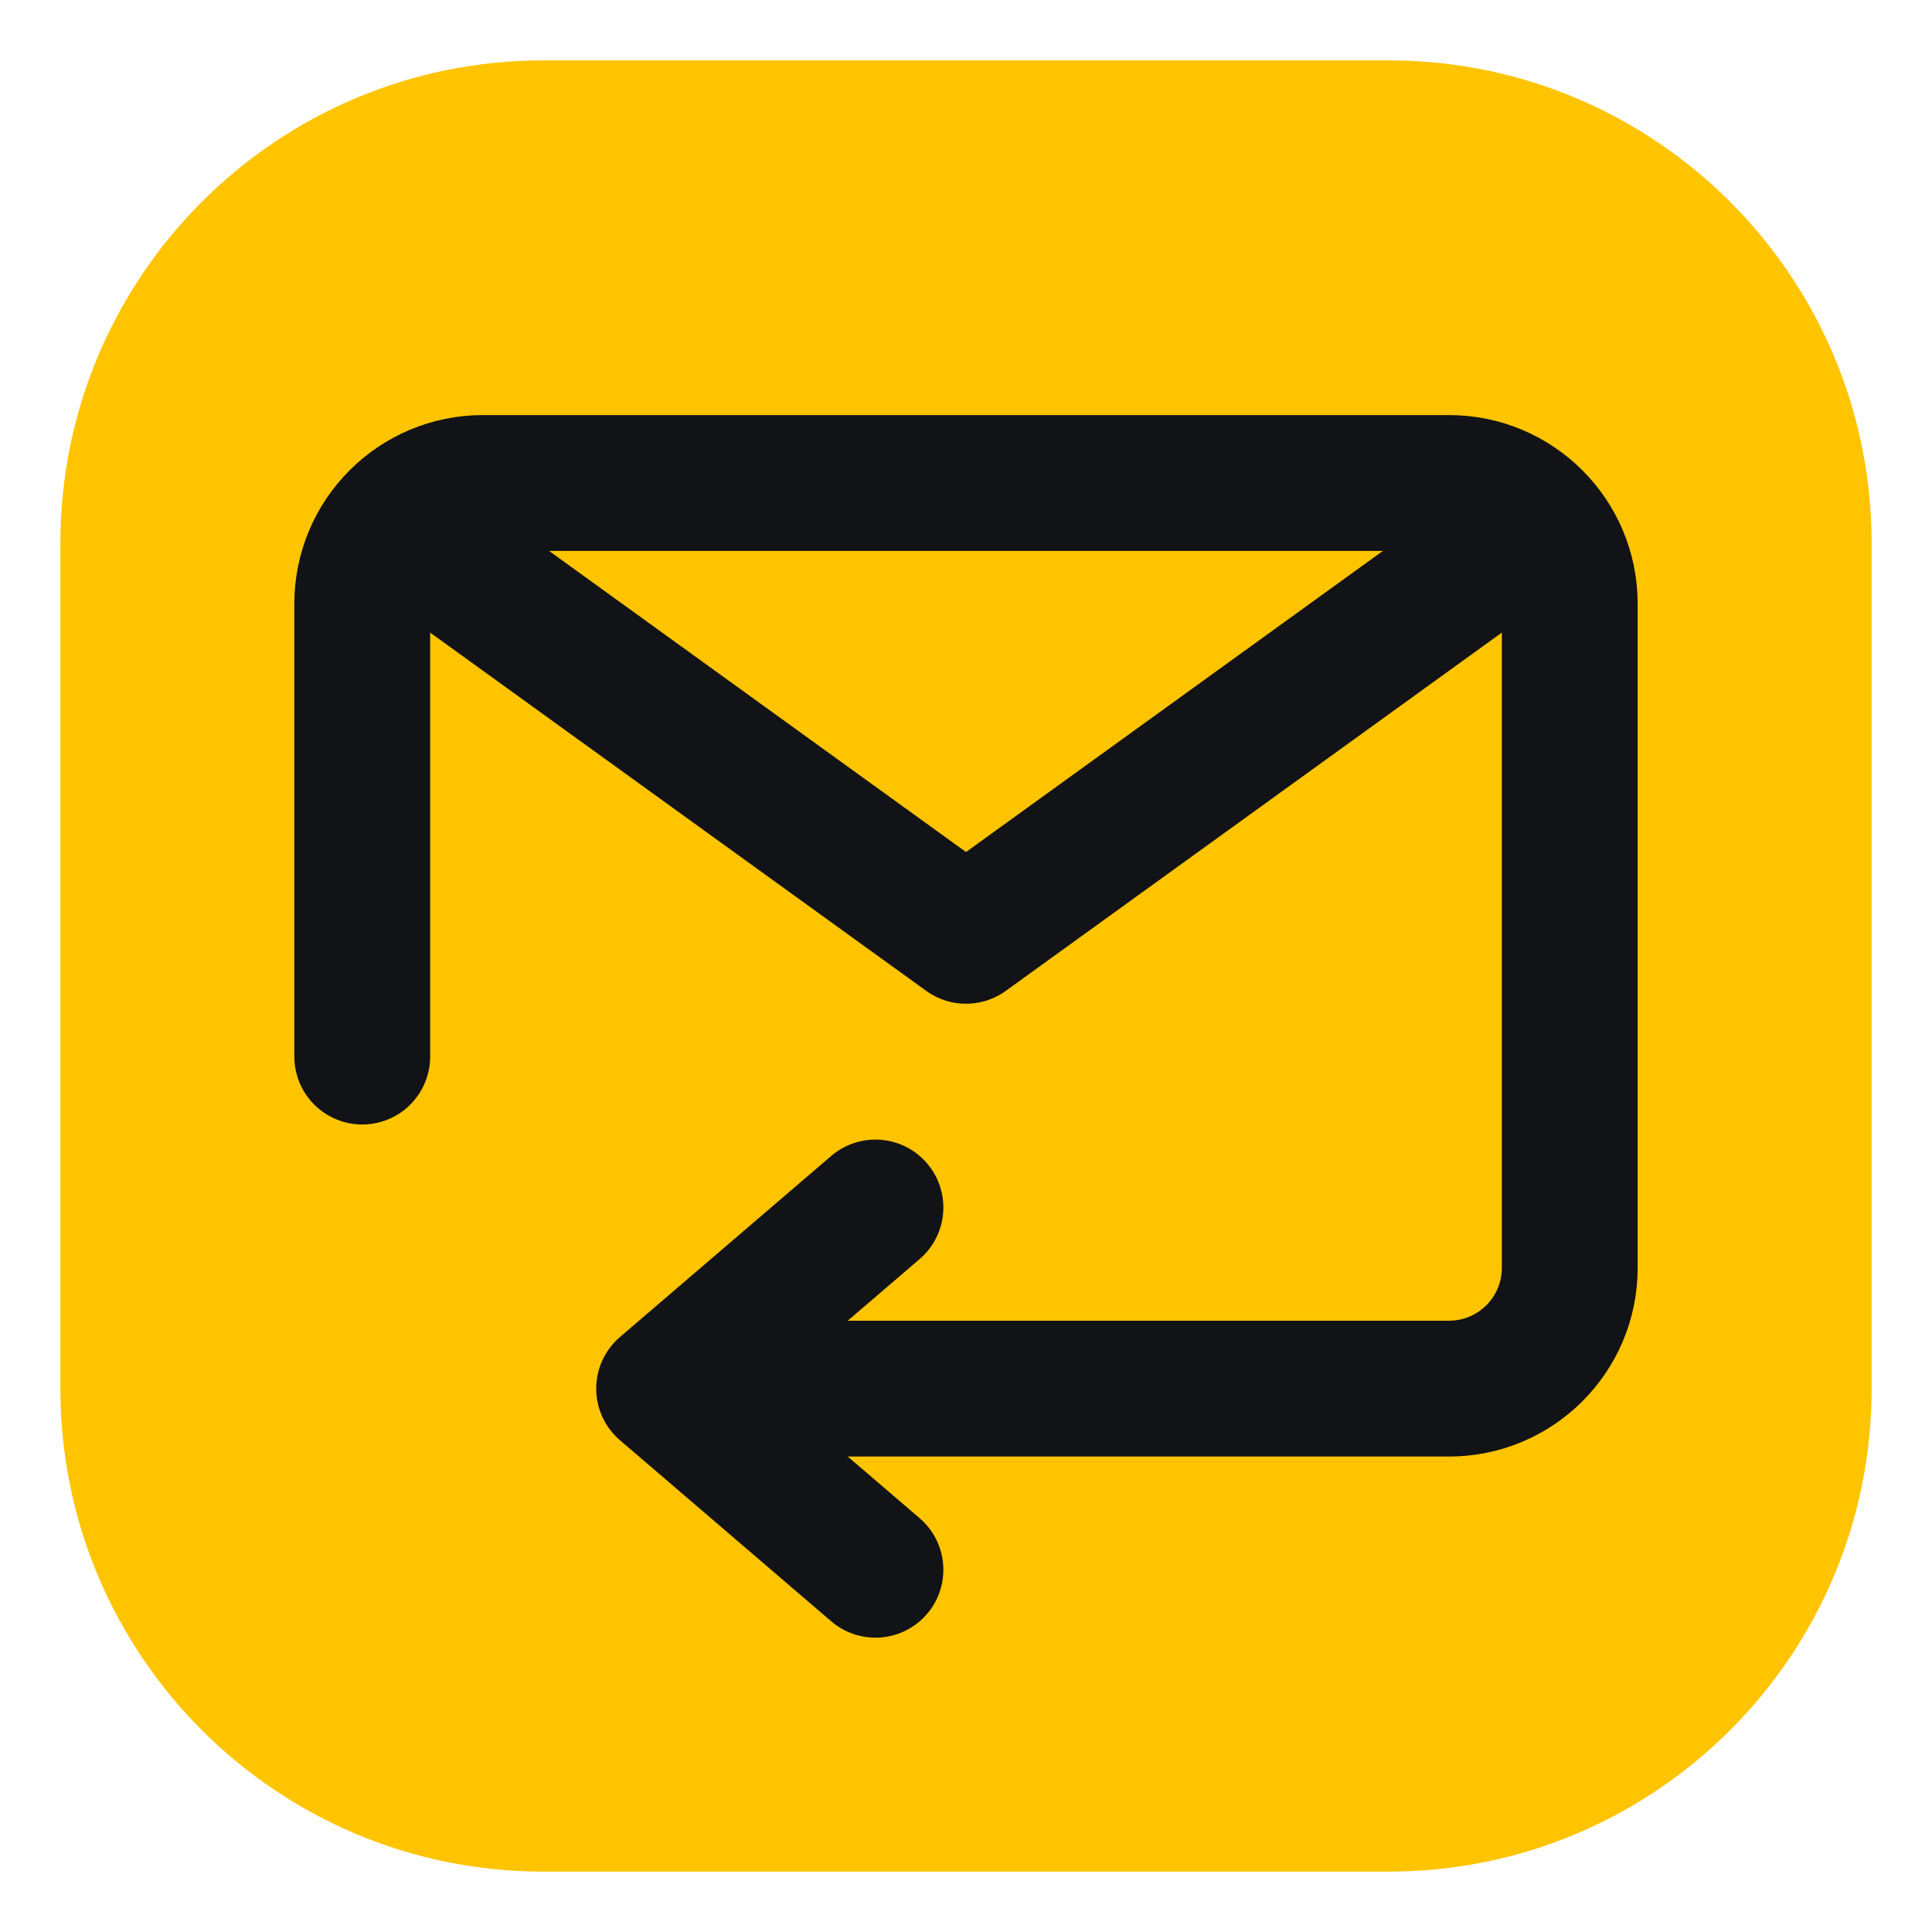
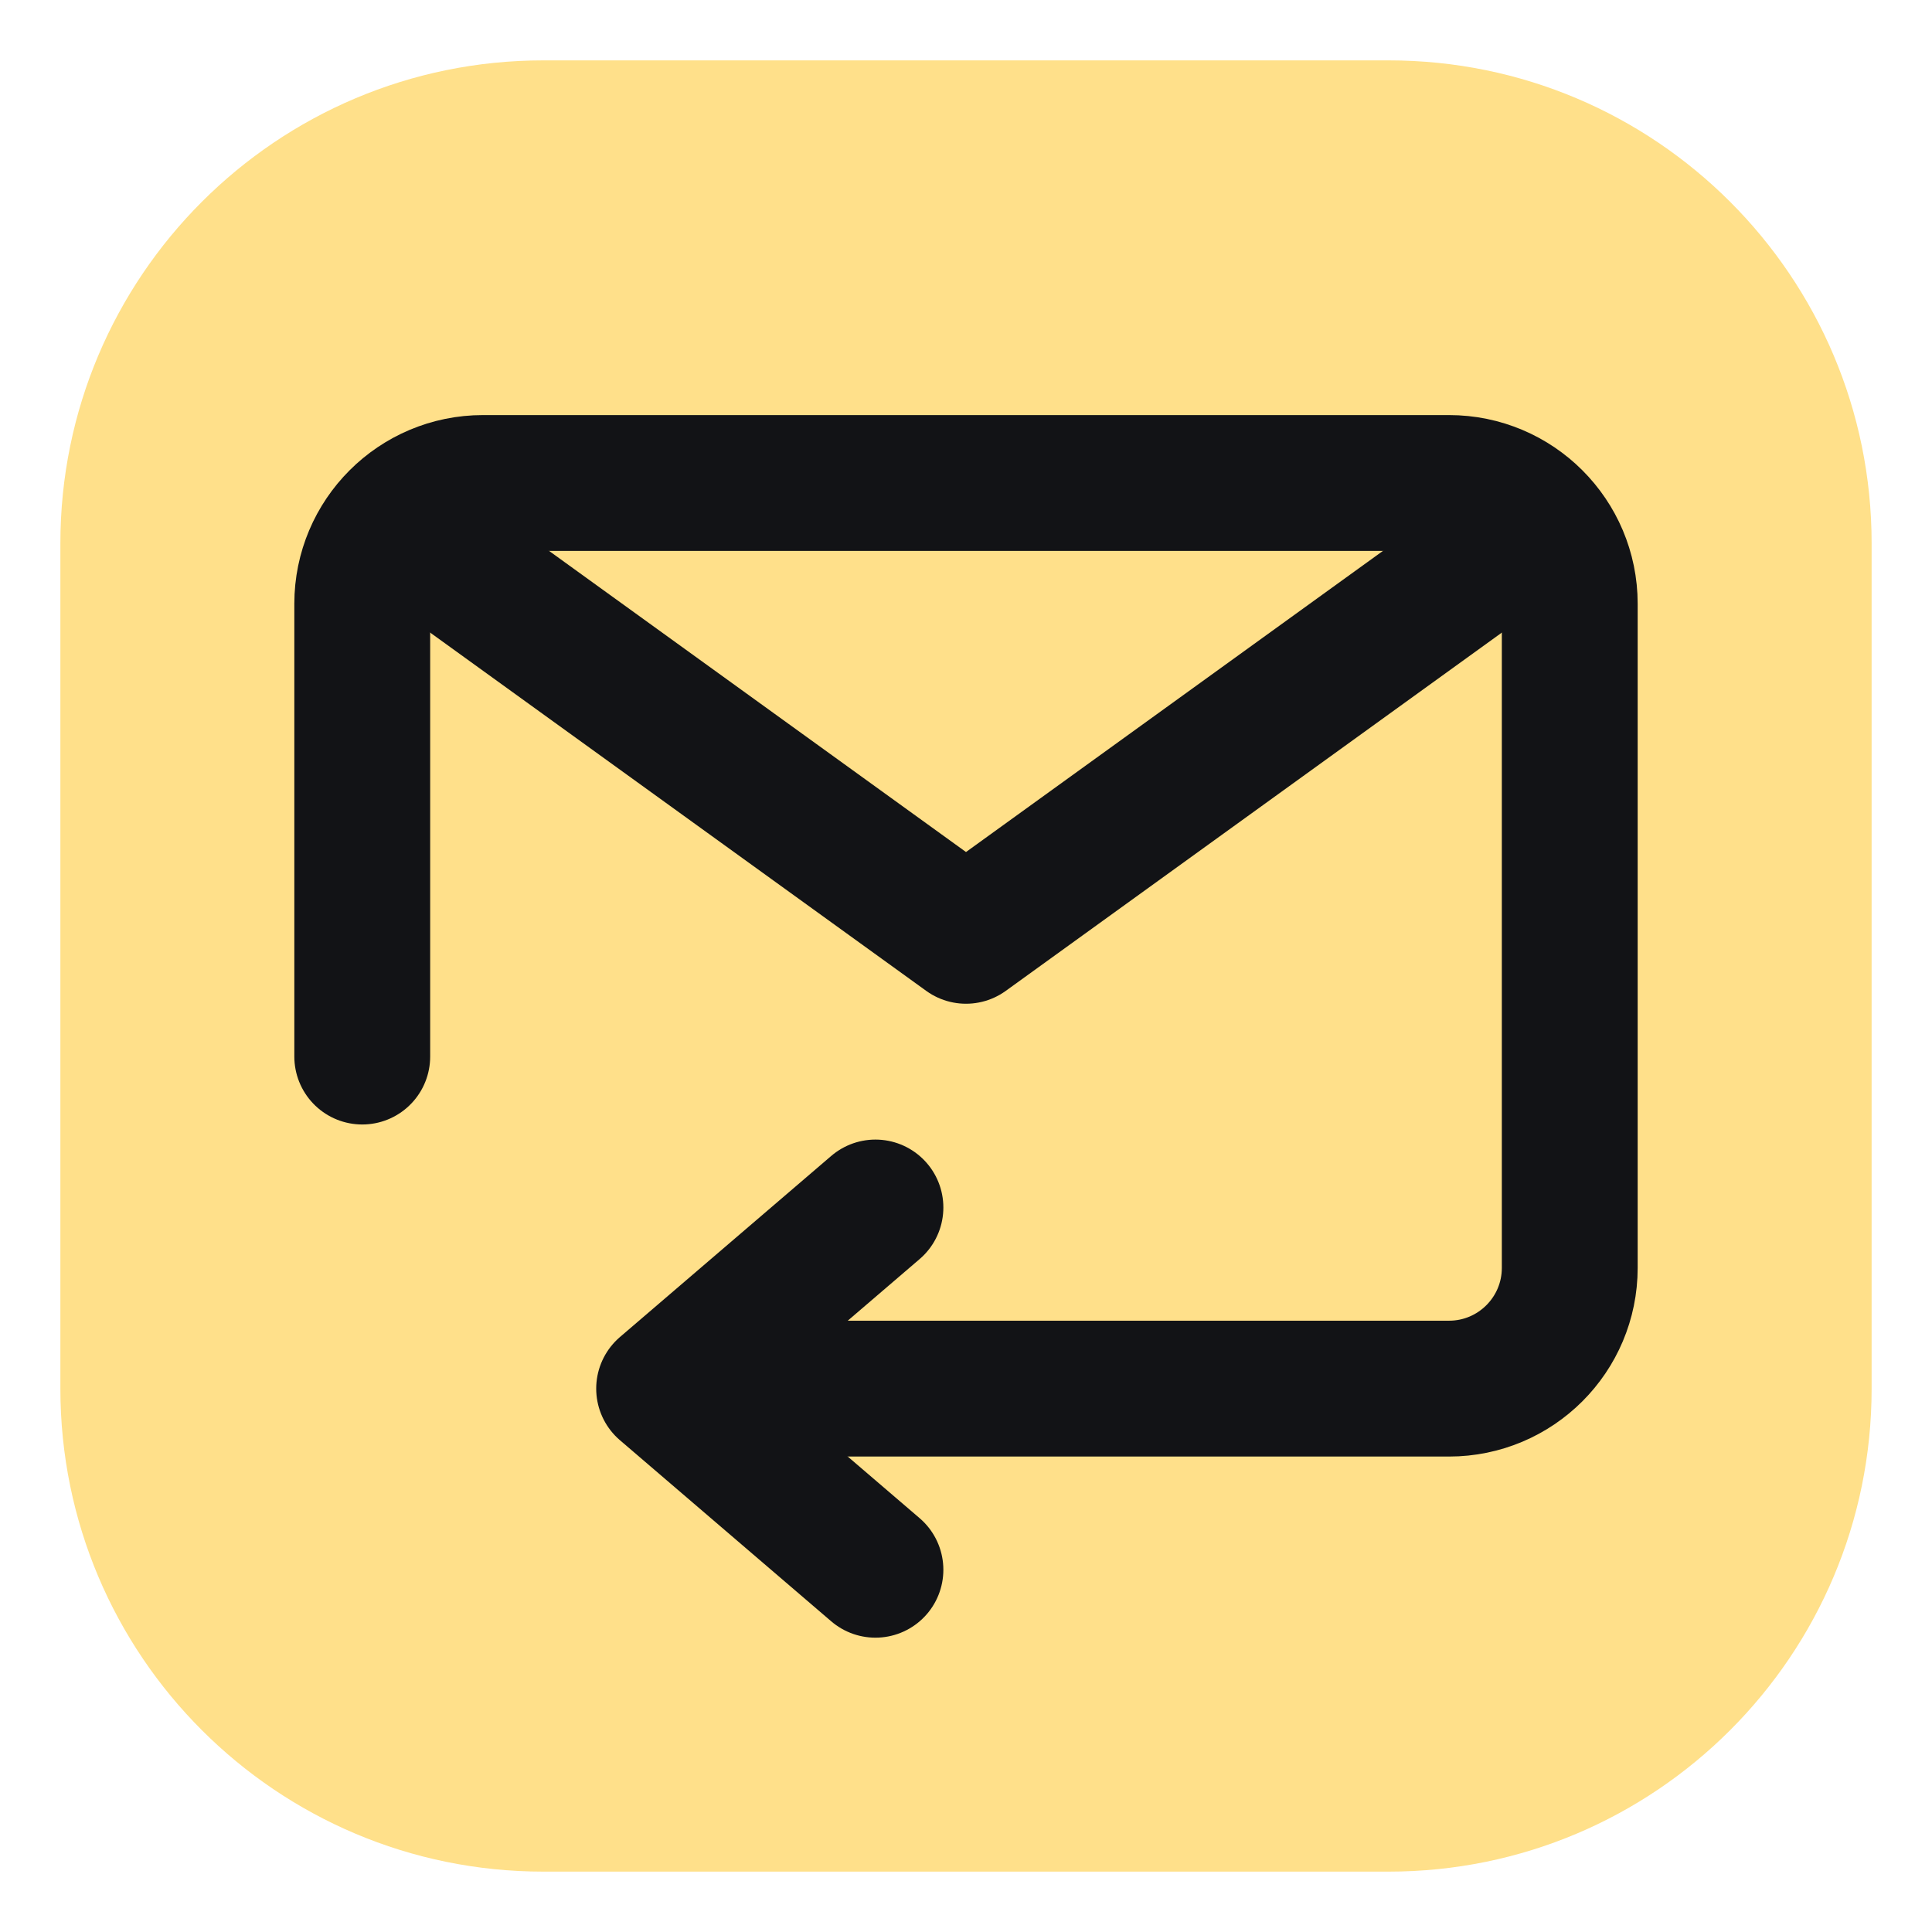
<svg xmlns="http://www.w3.org/2000/svg" width="64" height="64" viewBox="0 0 64 64" role="img" aria-labelledby="title desc">
-   <rect x="2" y="2" width="60" height="60" rx="16" fill="#FFC400" />
+   <rect x="2" y="2" width="60" height="60" rx="16" fill="#FFE08A" />
  <g fill="none" stroke="#121316" stroke-width="4.5" stroke-linecap="round" stroke-linejoin="round">
    <path d="M12 35 V20 A4 4 0 0 1 16 16 H48 A4 4 0 0 1 52 20 V42 A4 4 0 0 1 48 46 H23" />
    <path d="M14 18 L32 31 L50 18" />
    <path d="M29 40 L22 46 L29 52" />
  </g>
</svg>
